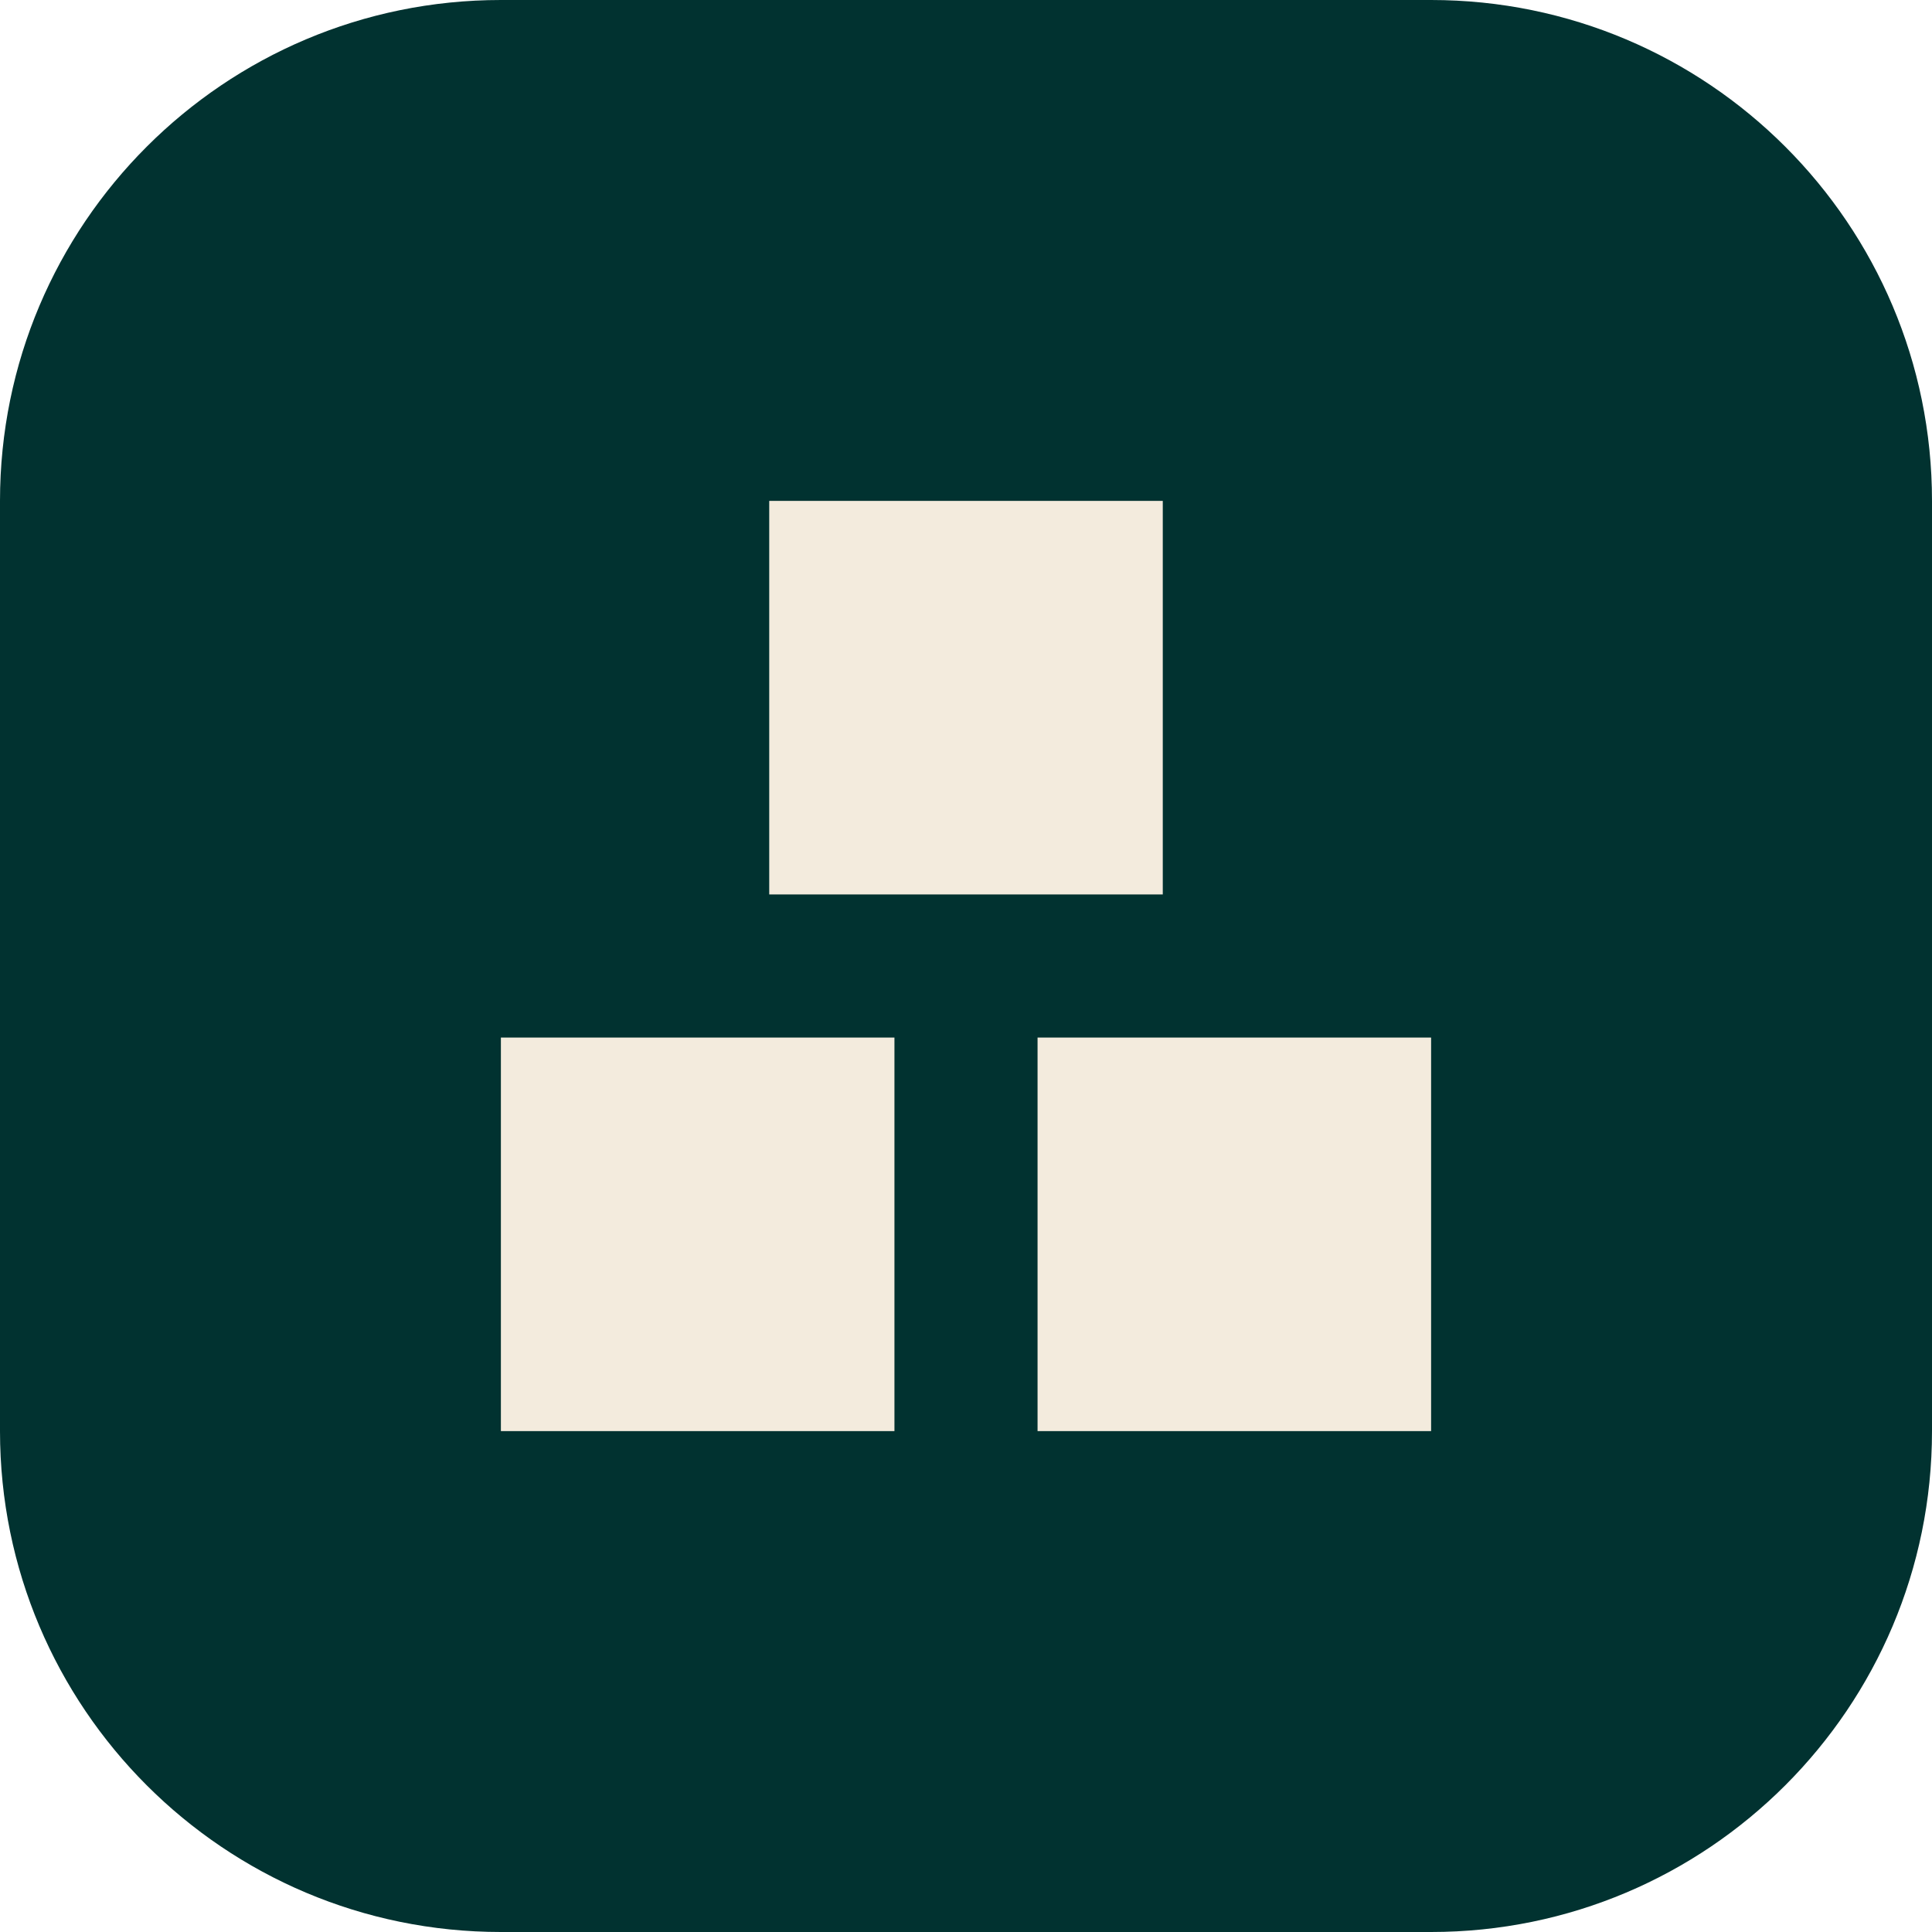
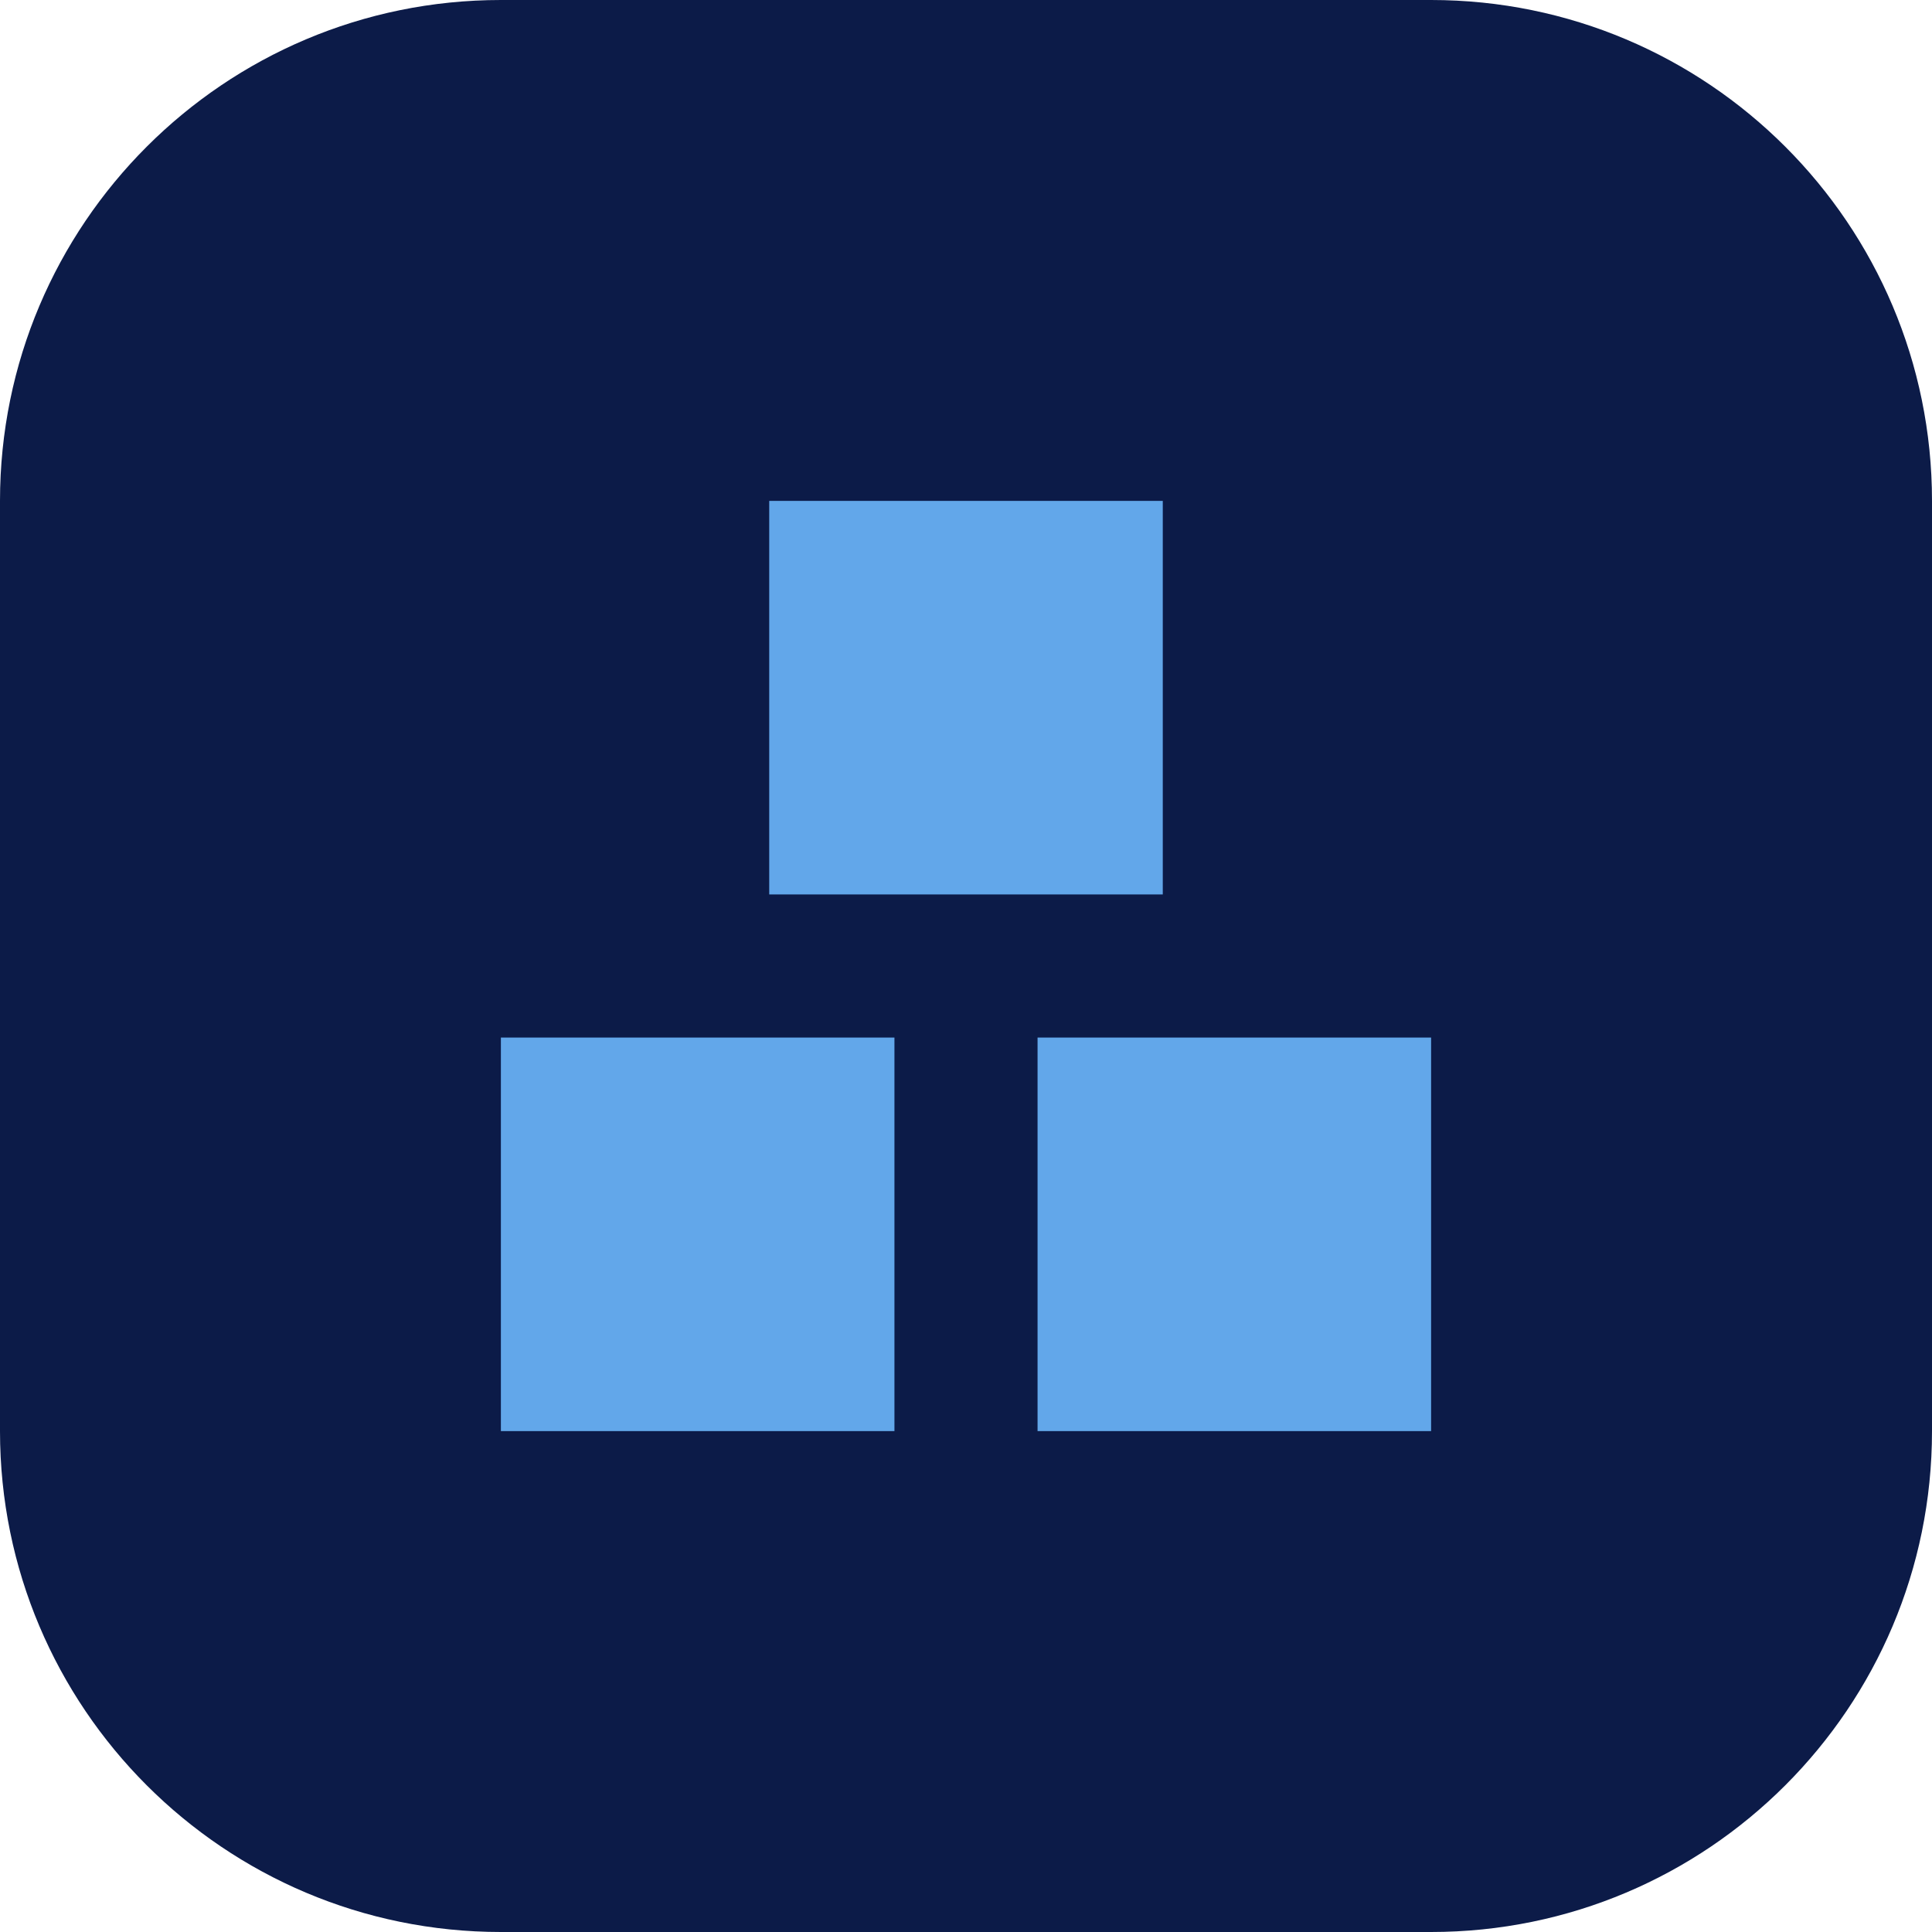
<svg xmlns="http://www.w3.org/2000/svg" viewBox="0 0 108 108">
-   <rect width="108" height="108" rx="28" fill="#013230" />
-   <path fill="#f3ebdd" d="M28 58h22v22H28zm30 0h22v22H58zM43 28h22v22H43z" />
+   <rect width="108" height="108" rx="28" fill="#0c1b48" />
+   <path fill="#62a7ea" d="M28 58h22v22H28zm30 0h22v22H58zM43 28h22v22H43z" />
</svg>
